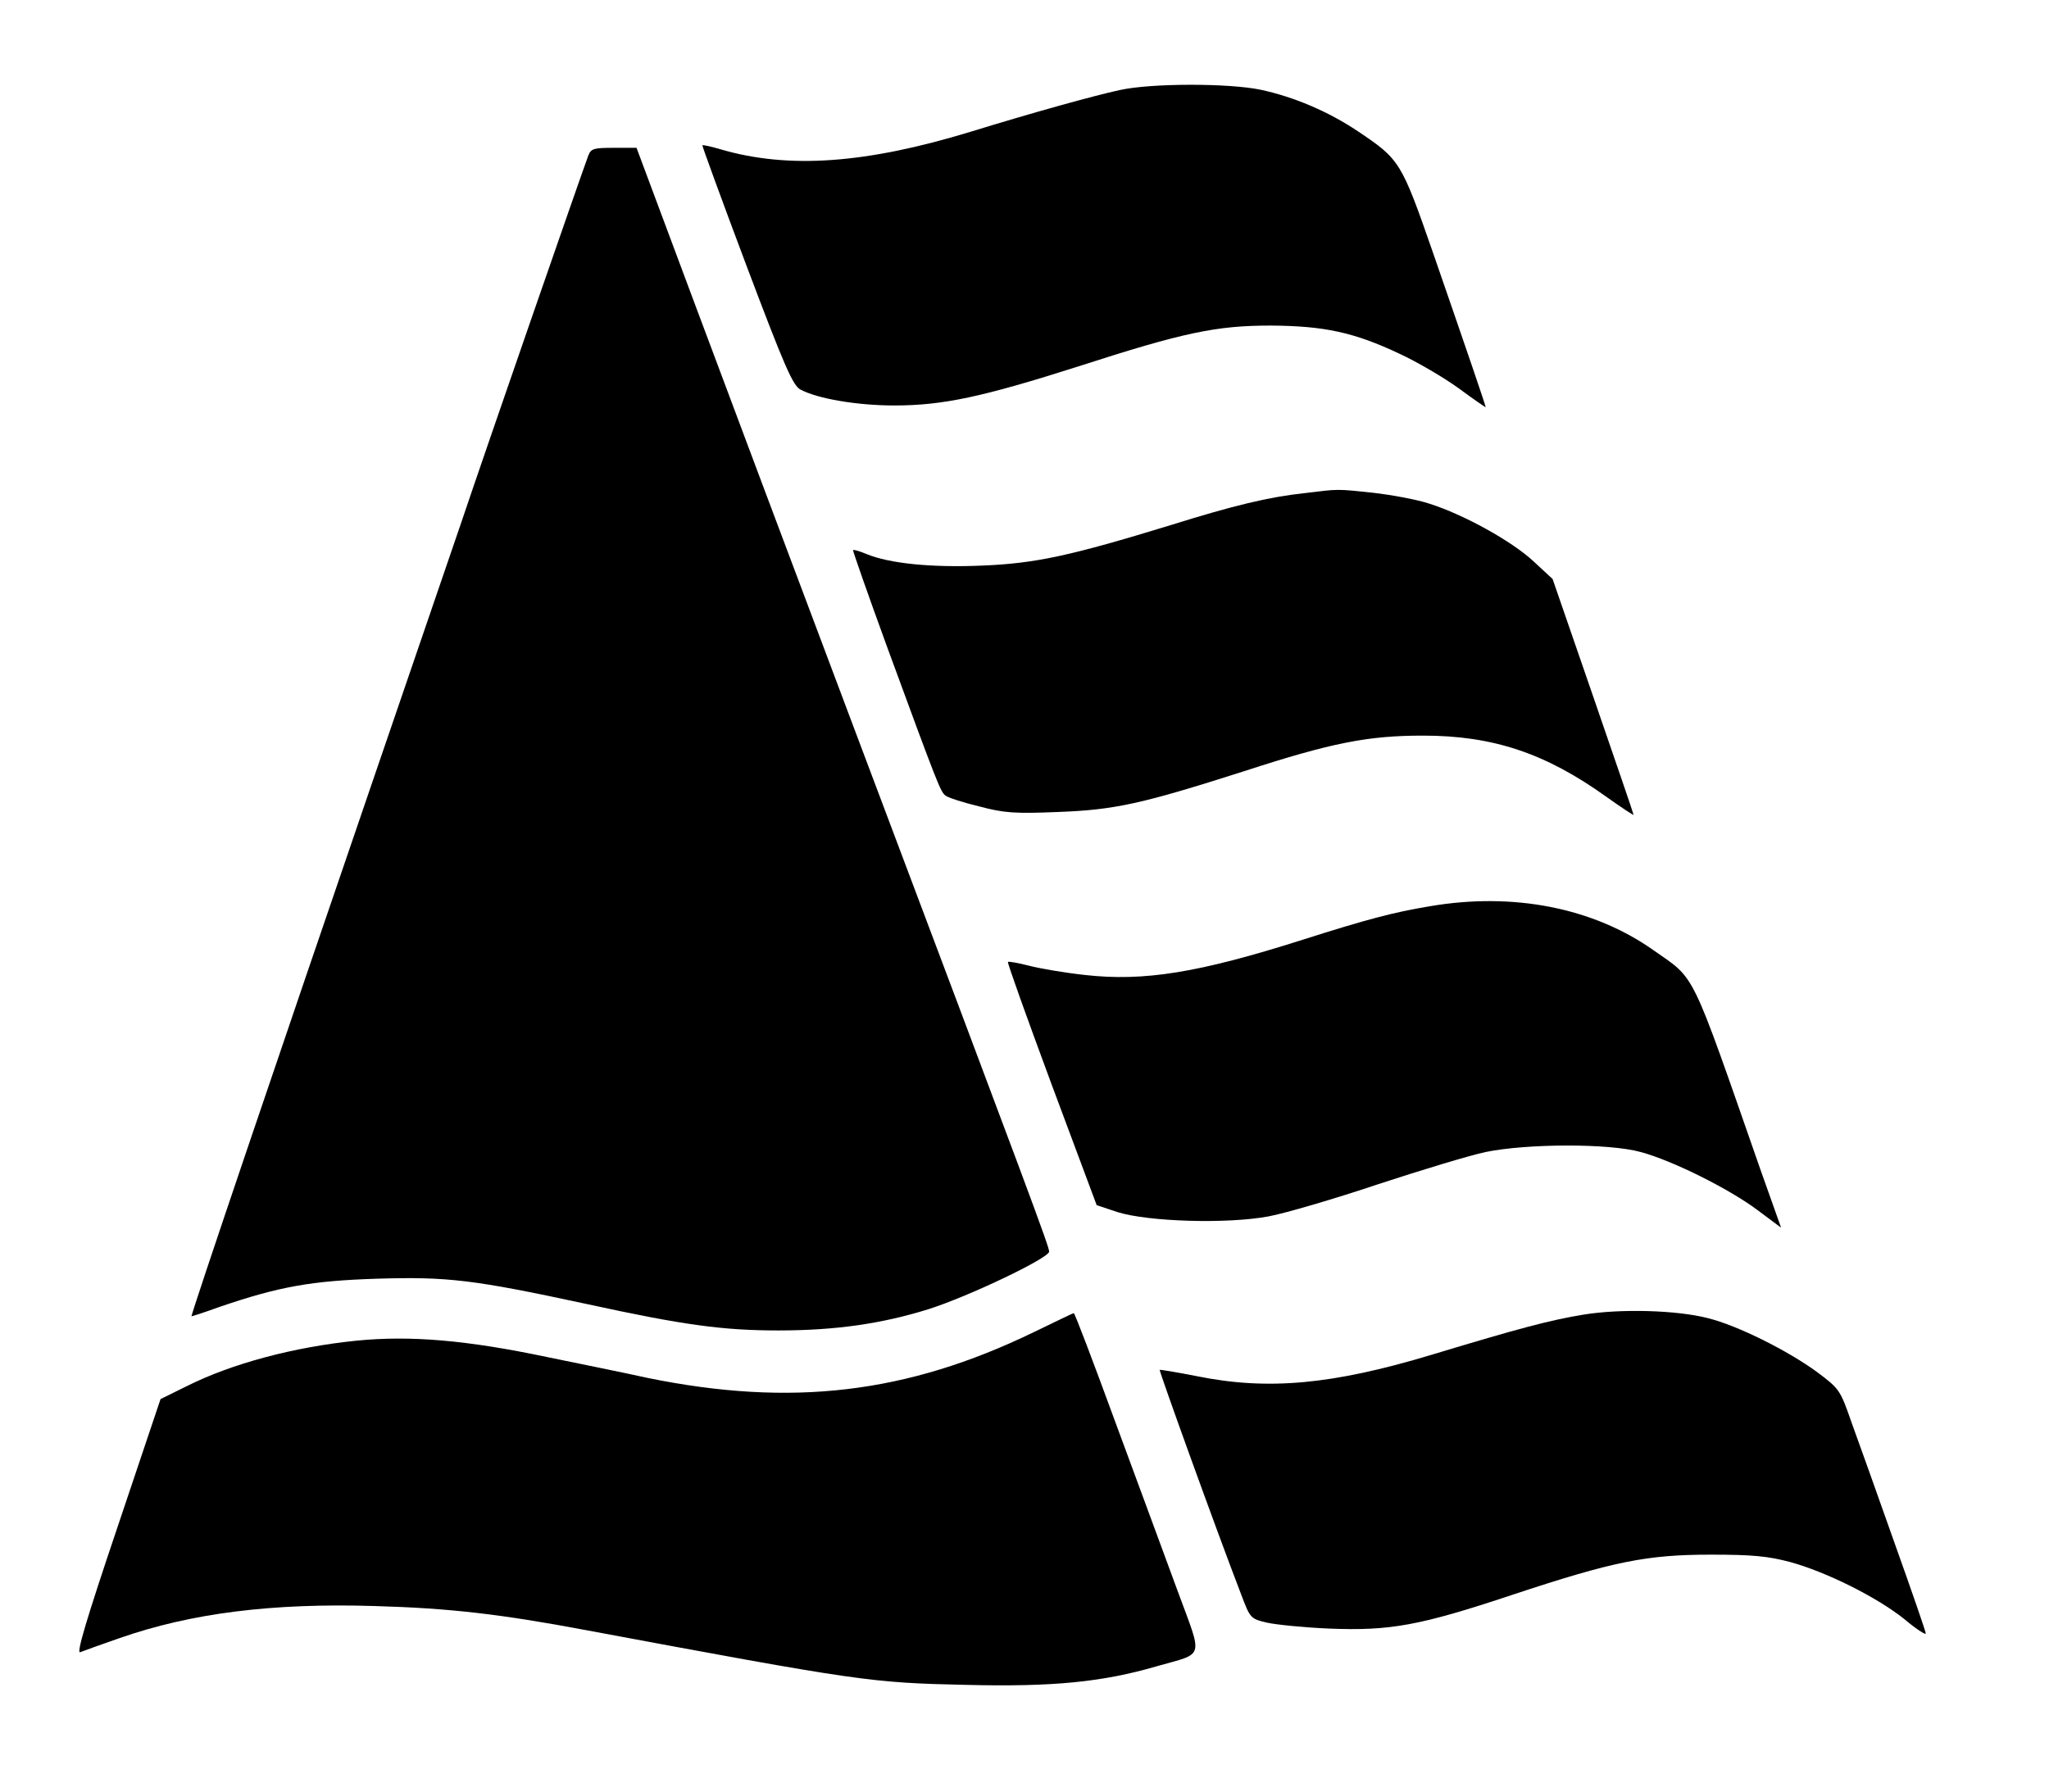
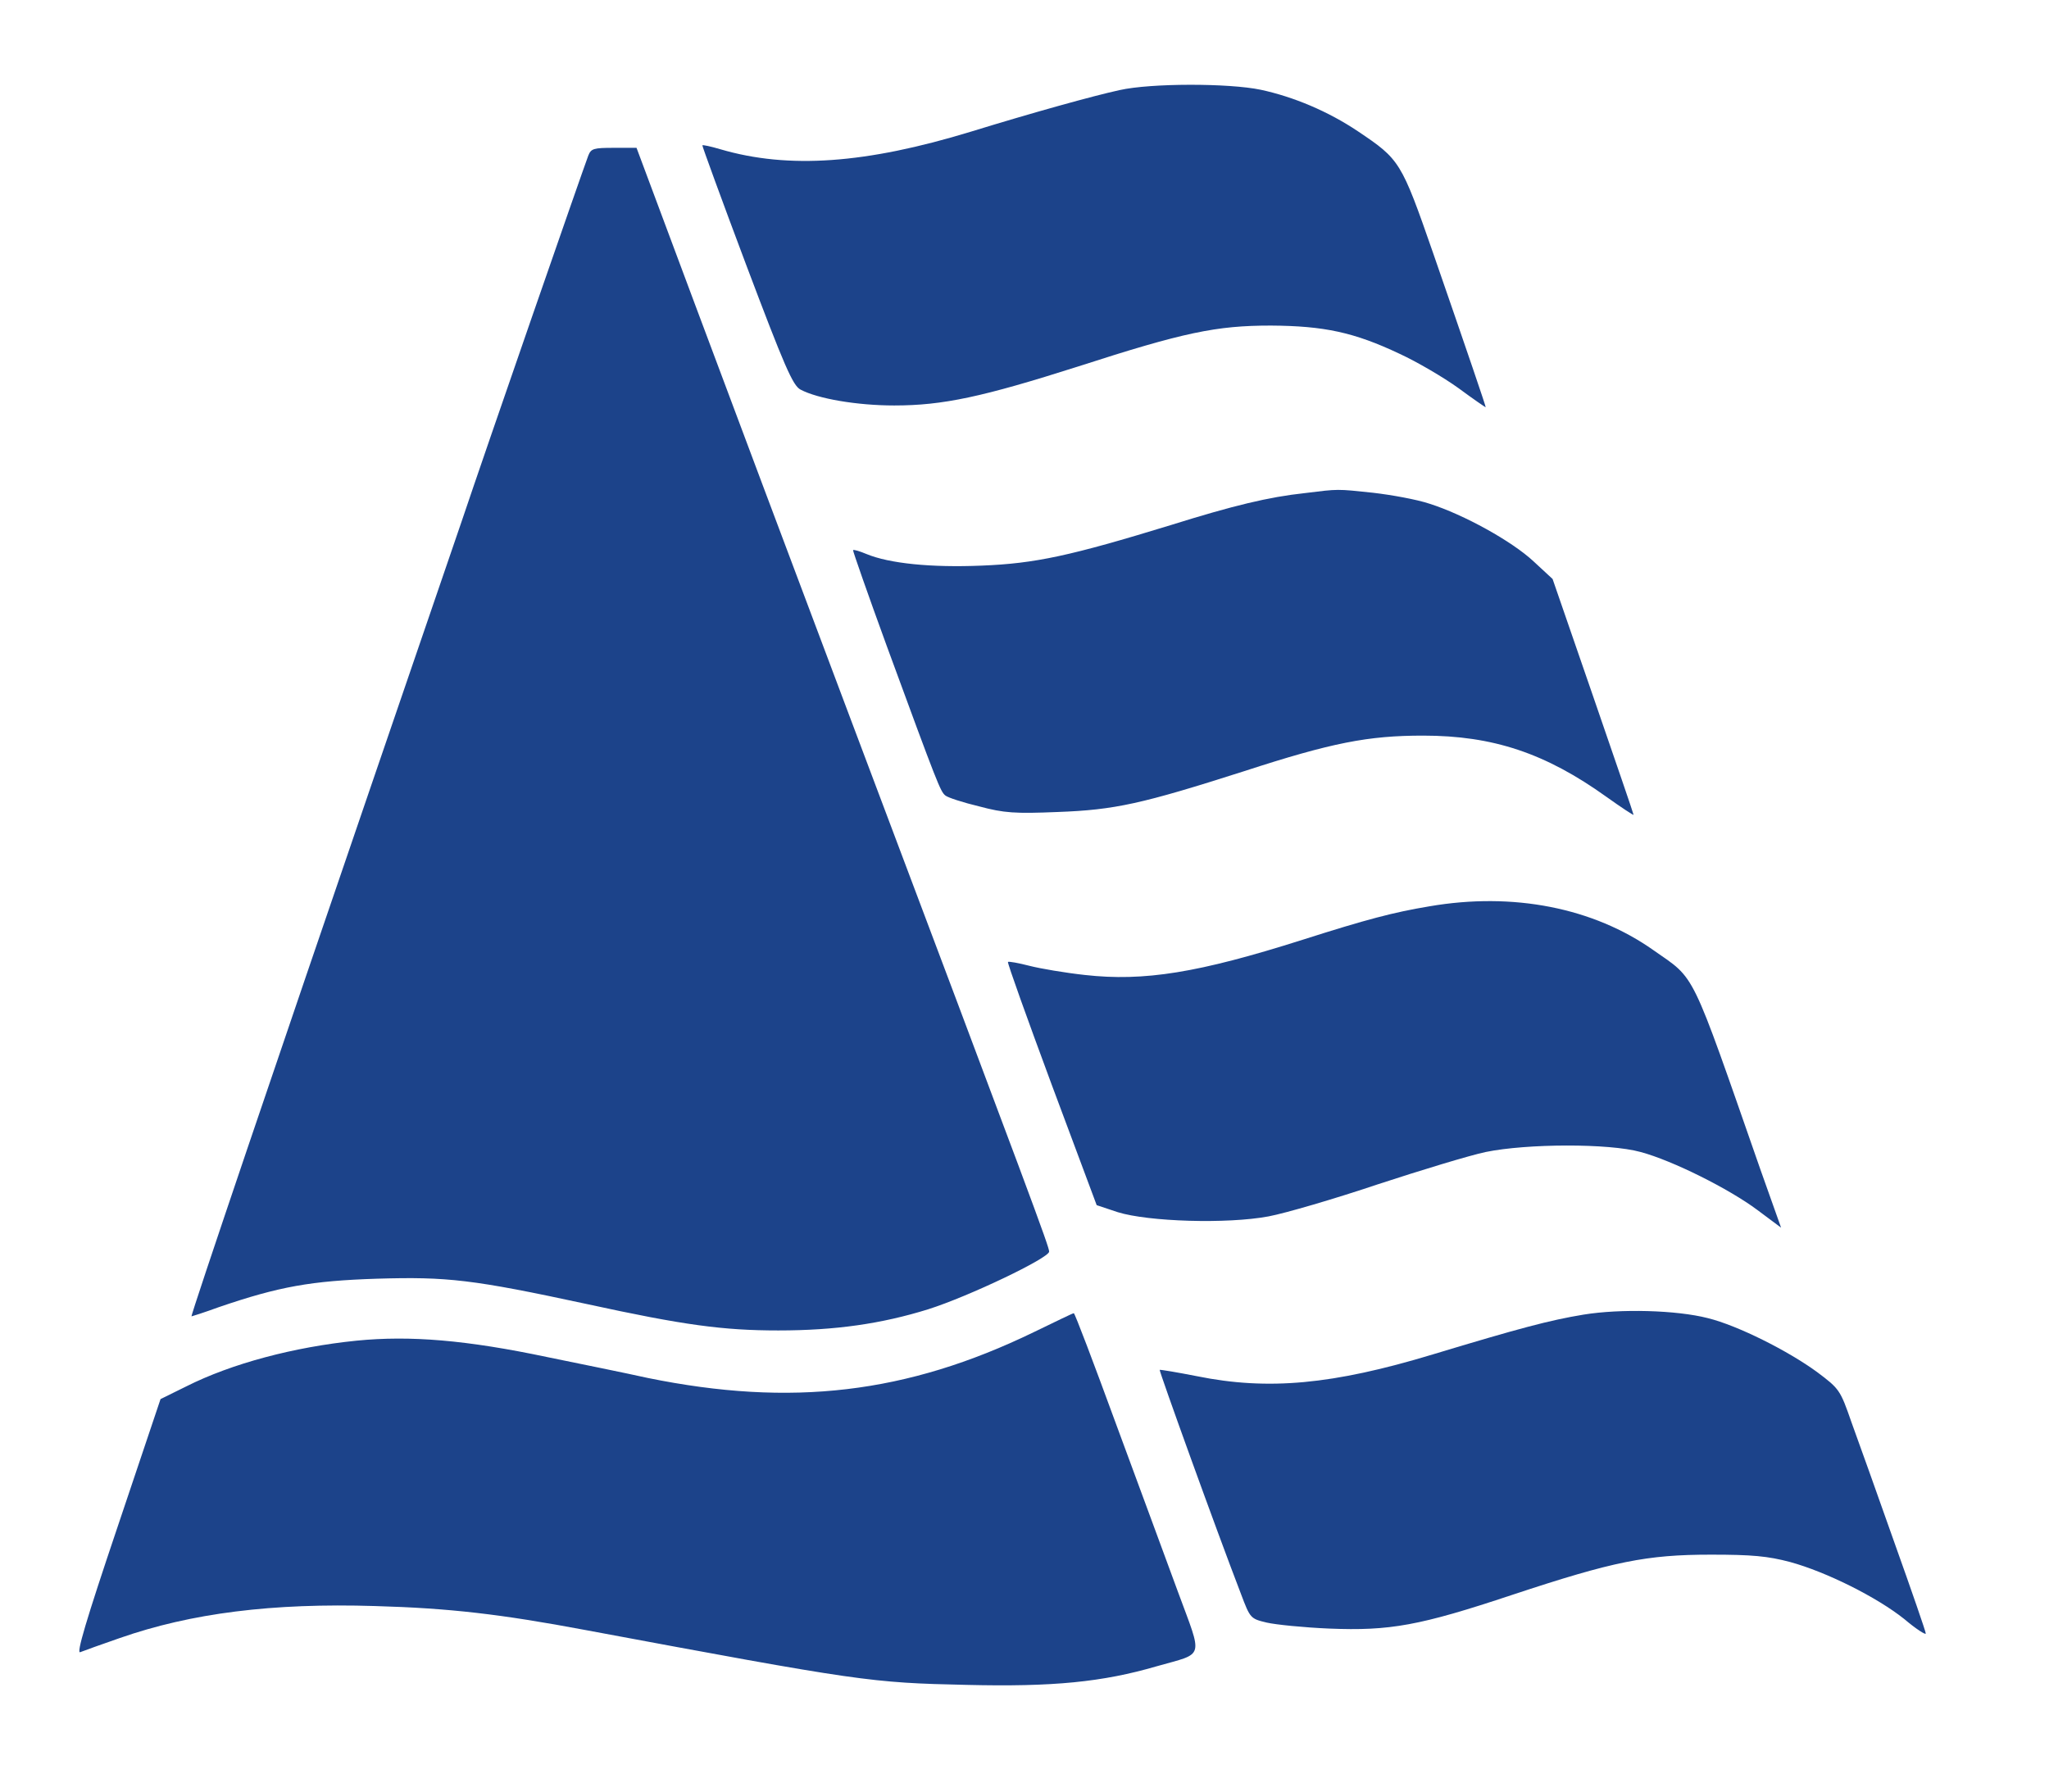
<svg xmlns="http://www.w3.org/2000/svg" version="1.0" width="582pt" height="509pt" viewBox="0 0 582 509" preserveAspectRatio="xMidYMid meet">
-   <g transform="translate(0,509) scale(0.1,-0.1)" fill="#000000" stroke="none">
+   <g transform="translate(0,509) scale(0.1,-0.1)" fill="#1C438A" stroke="none">
    <path d="M3180 4834 c-74 -16 -250 -65 -422 -118 -298 -91 -518 -107 -712 -50 -27 8 -50 13 -51 11 -1 -1 55 -155 125 -341 108 -286 132 -342 154 -353 49 -26 161 -45 266 -45 138 0 250 24 523 111 300 97 392 116 547 116 151 -1 236 -19 365 -80 50 -23 125 -67 168 -98 42 -31 77 -55 77 -54 0 4 -50 151 -149 437 -91 262 -95 267 -214 347 -85 57 -183 98 -276 118 -91 19 -312 19 -401 -1z" />
    <path d="M1671 4648 c-18 -48 -287 -823 -361 -1043 -43 -126 -156 -455 -250 -730 -260 -759 -520 -1525 -516 -1525 1 0 36 11 77 26 172 59 264 75 449 81 201 6 272 -2 597 -72 275 -60 387 -75 544 -75 162 0 293 19 425 60 117 37 344 146 344 164 0 14 -47 141 -565 1516 -152 404 -351 934 -442 1178 l-165 442 -64 0 c-58 0 -65 -2 -73 -22z" />
    <path d="M3706 3689 c-102 -11 -202 -35 -381 -91 -284 -87 -384 -109 -537 -115 -143 -6 -262 6 -327 33 -19 8 -36 13 -38 11 -1 -2 42 -125 96 -273 146 -398 152 -412 166 -424 7 -6 50 -20 96 -31 71 -19 102 -21 223 -16 163 6 239 23 530 116 249 81 352 101 508 101 199 0 348 -50 521 -174 42 -30 77 -53 77 -51 0 3 -52 154 -115 337 l-115 333 -54 50 c-61 57 -198 133 -296 164 -36 12 -108 25 -160 31 -104 11 -97 11 -194 -1z" />
    <path d="M4060 2515 c-102 -17 -178 -37 -360 -95 -296 -94 -450 -119 -619 -100 -55 6 -126 18 -157 26 -31 8 -59 13 -61 11 -2 -3 54 -159 124 -348 l128 -343 60 -20 c87 -27 310 -34 428 -12 48 9 188 50 310 91 122 40 260 82 307 92 117 24 350 25 440 0 90 -24 252 -105 332 -165 l67 -50 -59 166 c-201 576 -182 537 -303 622 -171 121 -399 166 -637 125z" />
    <path d="M4498 1355 c-97 -16 -183 -39 -428 -113 -284 -86 -468 -103 -670 -62 -56 11 -104 19 -106 18 -2 -3 159 -450 231 -637 26 -69 27 -70 73 -81 26 -6 106 -14 177 -17 173 -7 257 8 521 96 287 95 381 114 564 114 116 0 161 -4 225 -21 102 -28 245 -99 324 -162 33 -28 61 -46 61 -41 0 5 -40 121 -89 258 -48 136 -103 290 -122 342 -32 92 -34 95 -98 143 -82 60 -225 132 -310 153 -90 23 -248 27 -353 10z" />
    <path d="M2936 1305 c-361 -175 -689 -213 -1096 -130 -63 14 -191 40 -284 59 -232 49 -391 62 -543 47 -178 -18 -355 -65 -484 -130 l-73 -36 -122 -363 c-90 -267 -118 -362 -106 -356 10 4 60 22 112 40 203 71 434 100 725 91 212 -6 357 -23 597 -68 783 -146 810 -150 1083 -156 246 -6 387 8 541 53 137 39 131 18 60 211 -34 93 -114 309 -177 480 -63 172 -116 312 -119 312 -3 0 -54 -25 -114 -54z" />
  </g>
</svg>
